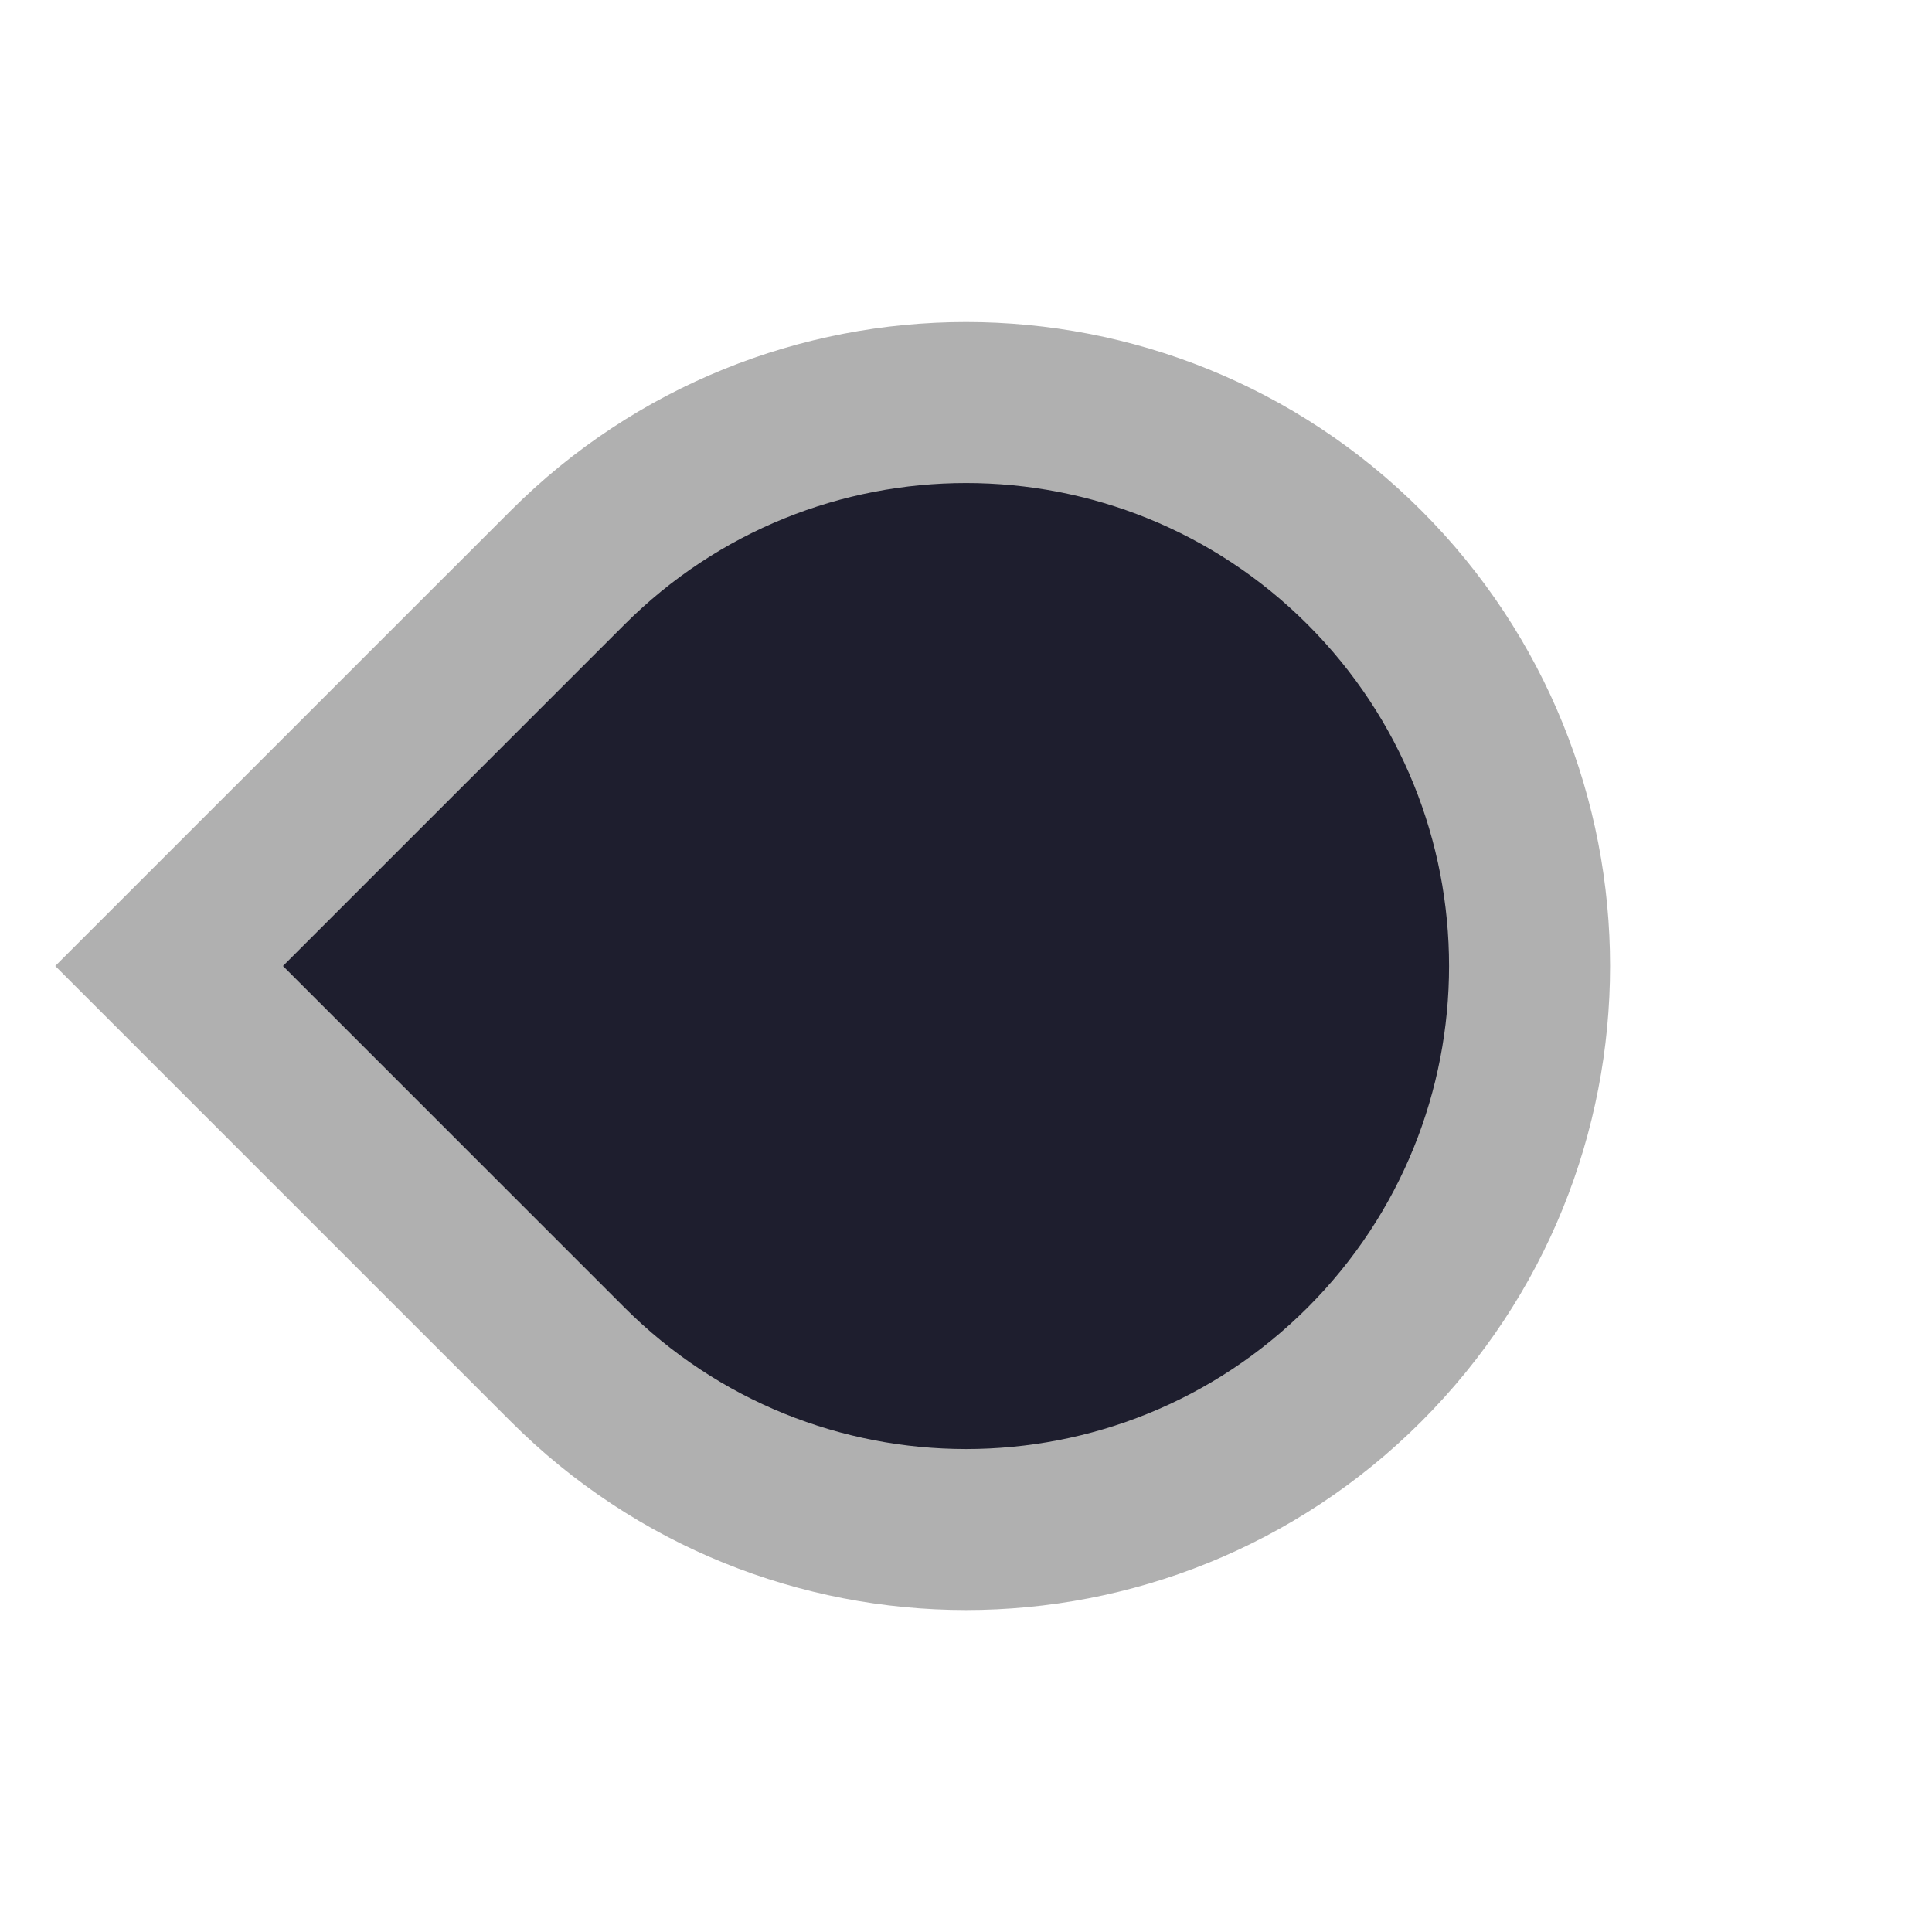
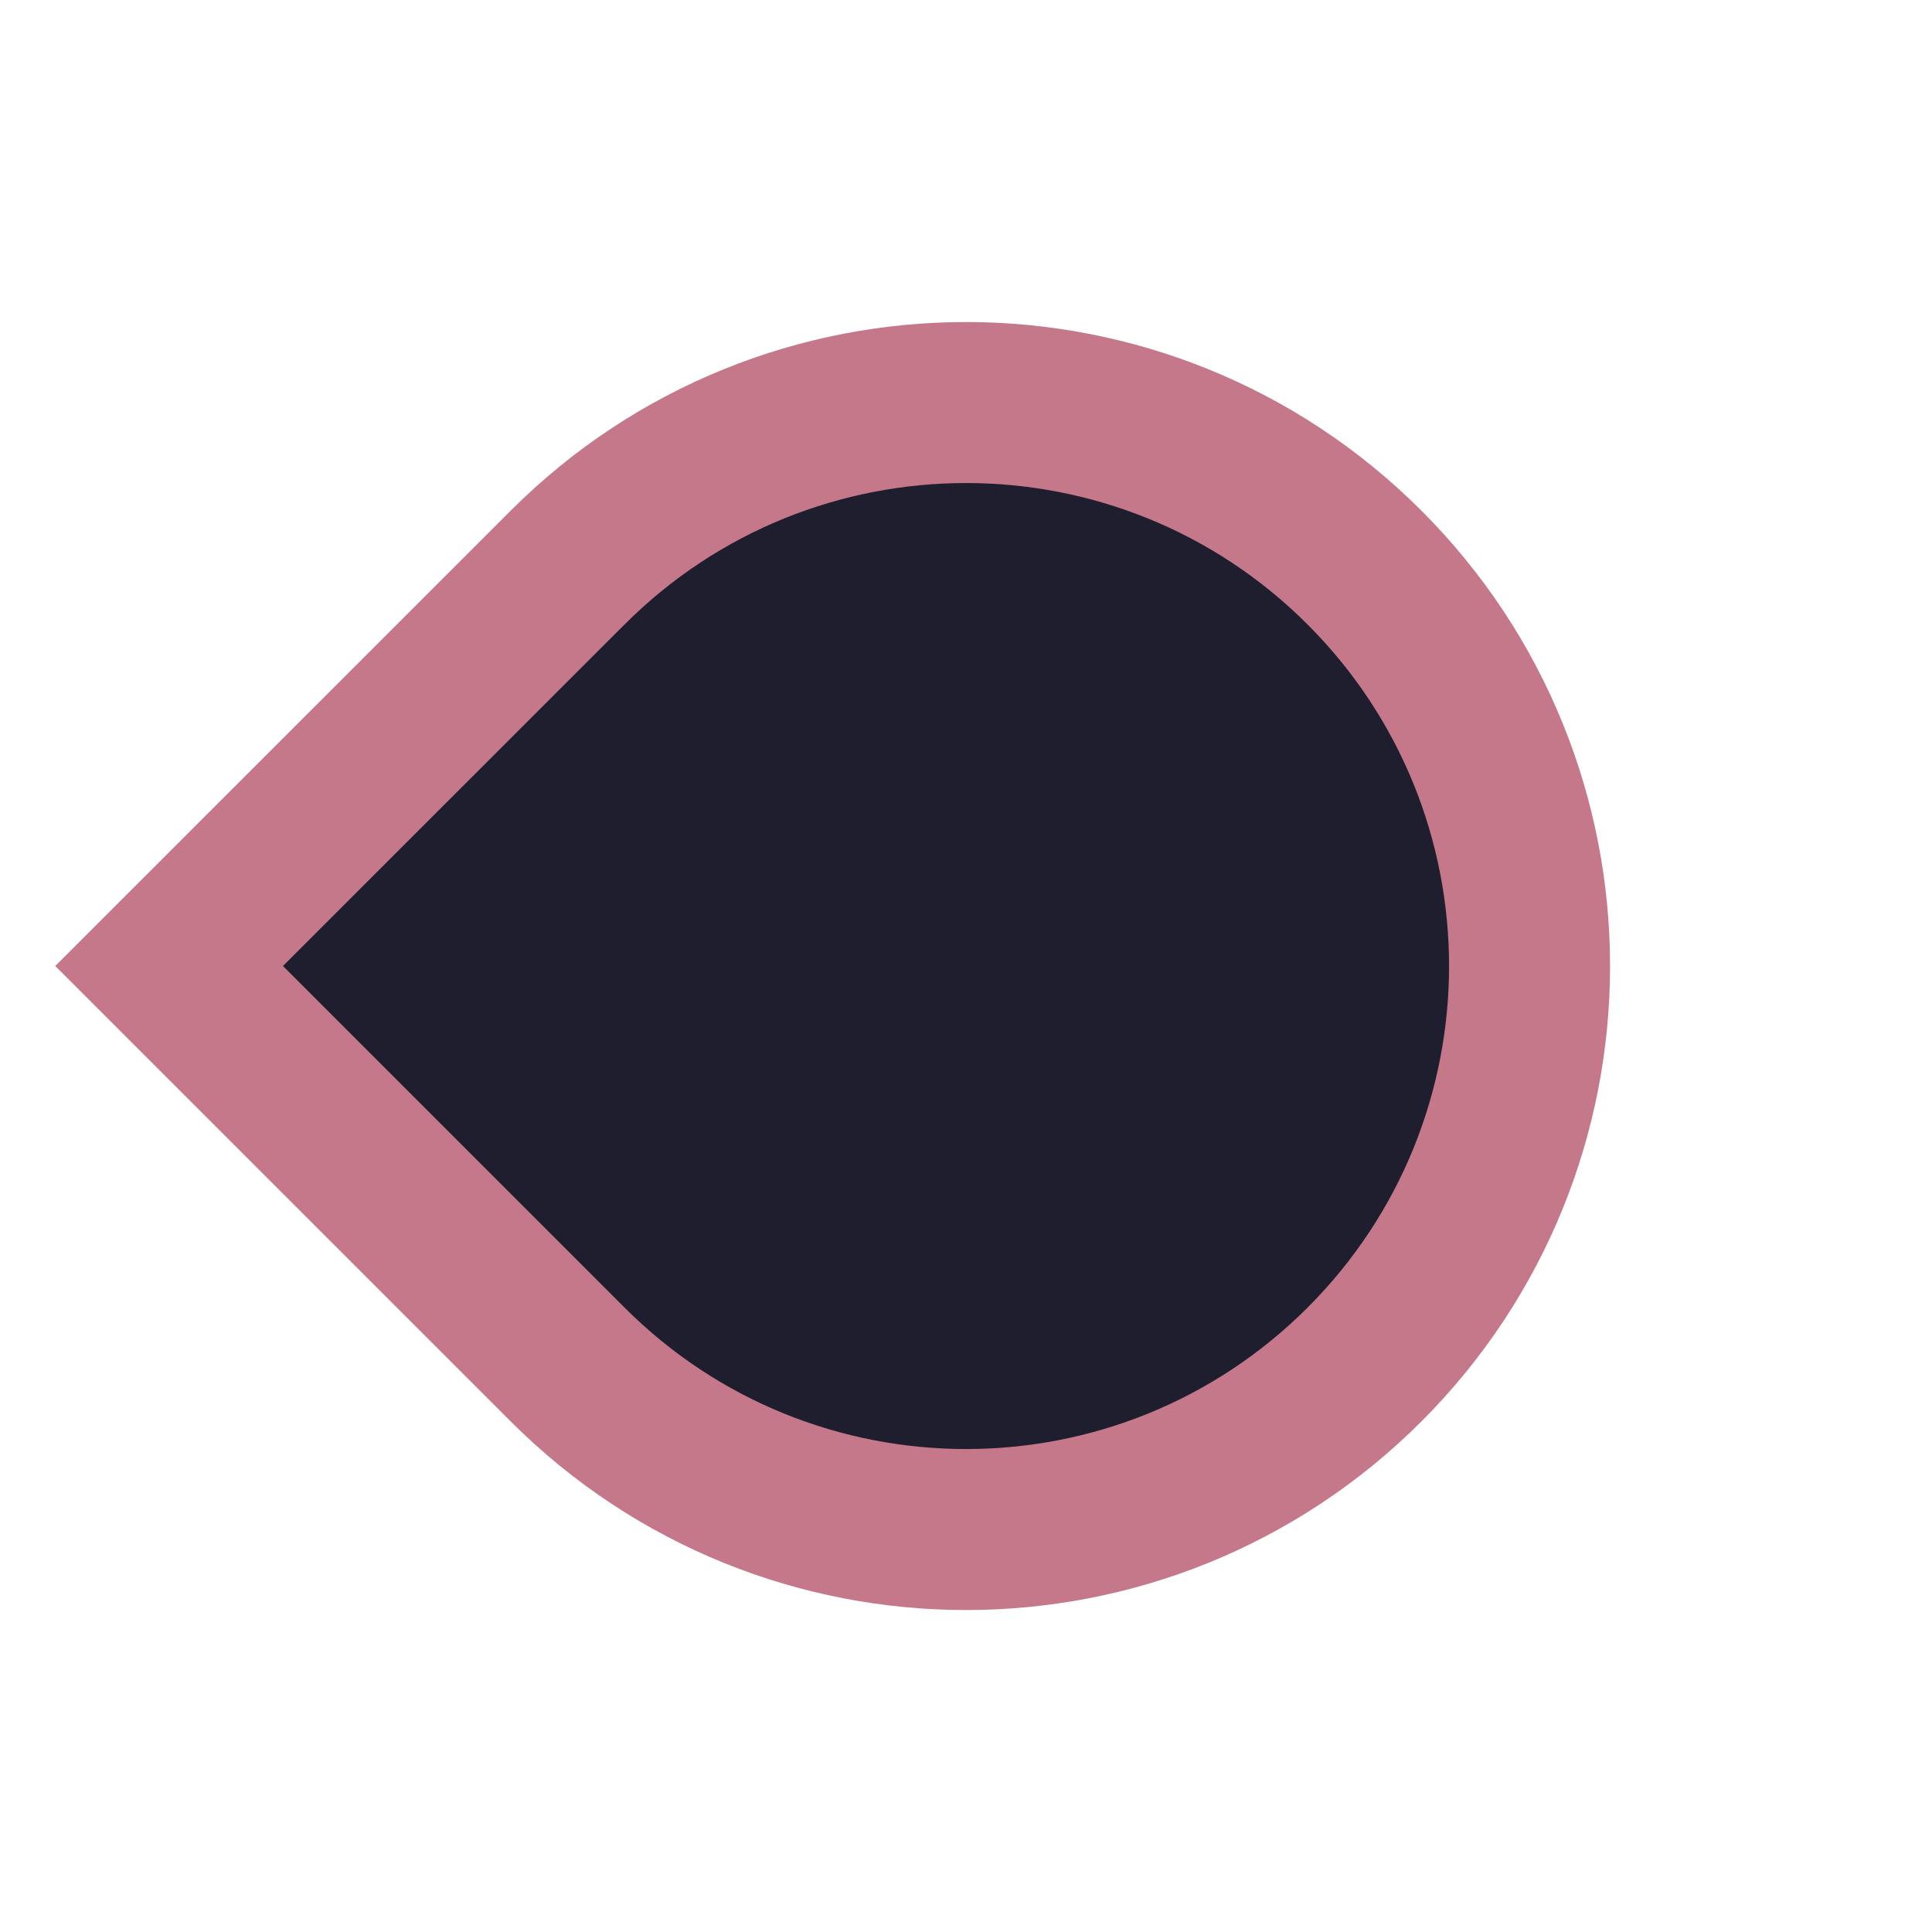
<svg xmlns="http://www.w3.org/2000/svg" width="48" height="48" version="1.1">
  <defs>
    <linearGradient id="color-primary-dark" x1="4" x2="19.997" y1="4" y2="4" gradientTransform="rotate(45,12,12)" gradientUnits="userSpaceOnUse">
-       <stop stop-color="#b0b0b0" offset="1" />
+       <stop stop-color="#c5788a" offset="1" />
    </linearGradient>
    <linearGradient id="color-surface" x1="4" x2="19.997" y1="4" y2="4" gradientTransform="rotate(45,12,12)" gradientUnits="userSpaceOnUse">
      <stop stop-color="#1e1e2e" offset="1" />
    </linearGradient>
  </defs>
  <g id="scale-slider" transform="matrix(0,2,2,0,0,0)">
    <rect width="24" height="24" fill="none" />
    <path d="m12 3.515 4.243 4.243a6 6 0 1 1-8.485 0z" fill="url(#color-surface)" stroke="url(#color-primary-dark)" stroke-linecap="round" stroke-width="4" style="paint-order:stroke fill markers" />
  </g>
</svg>
